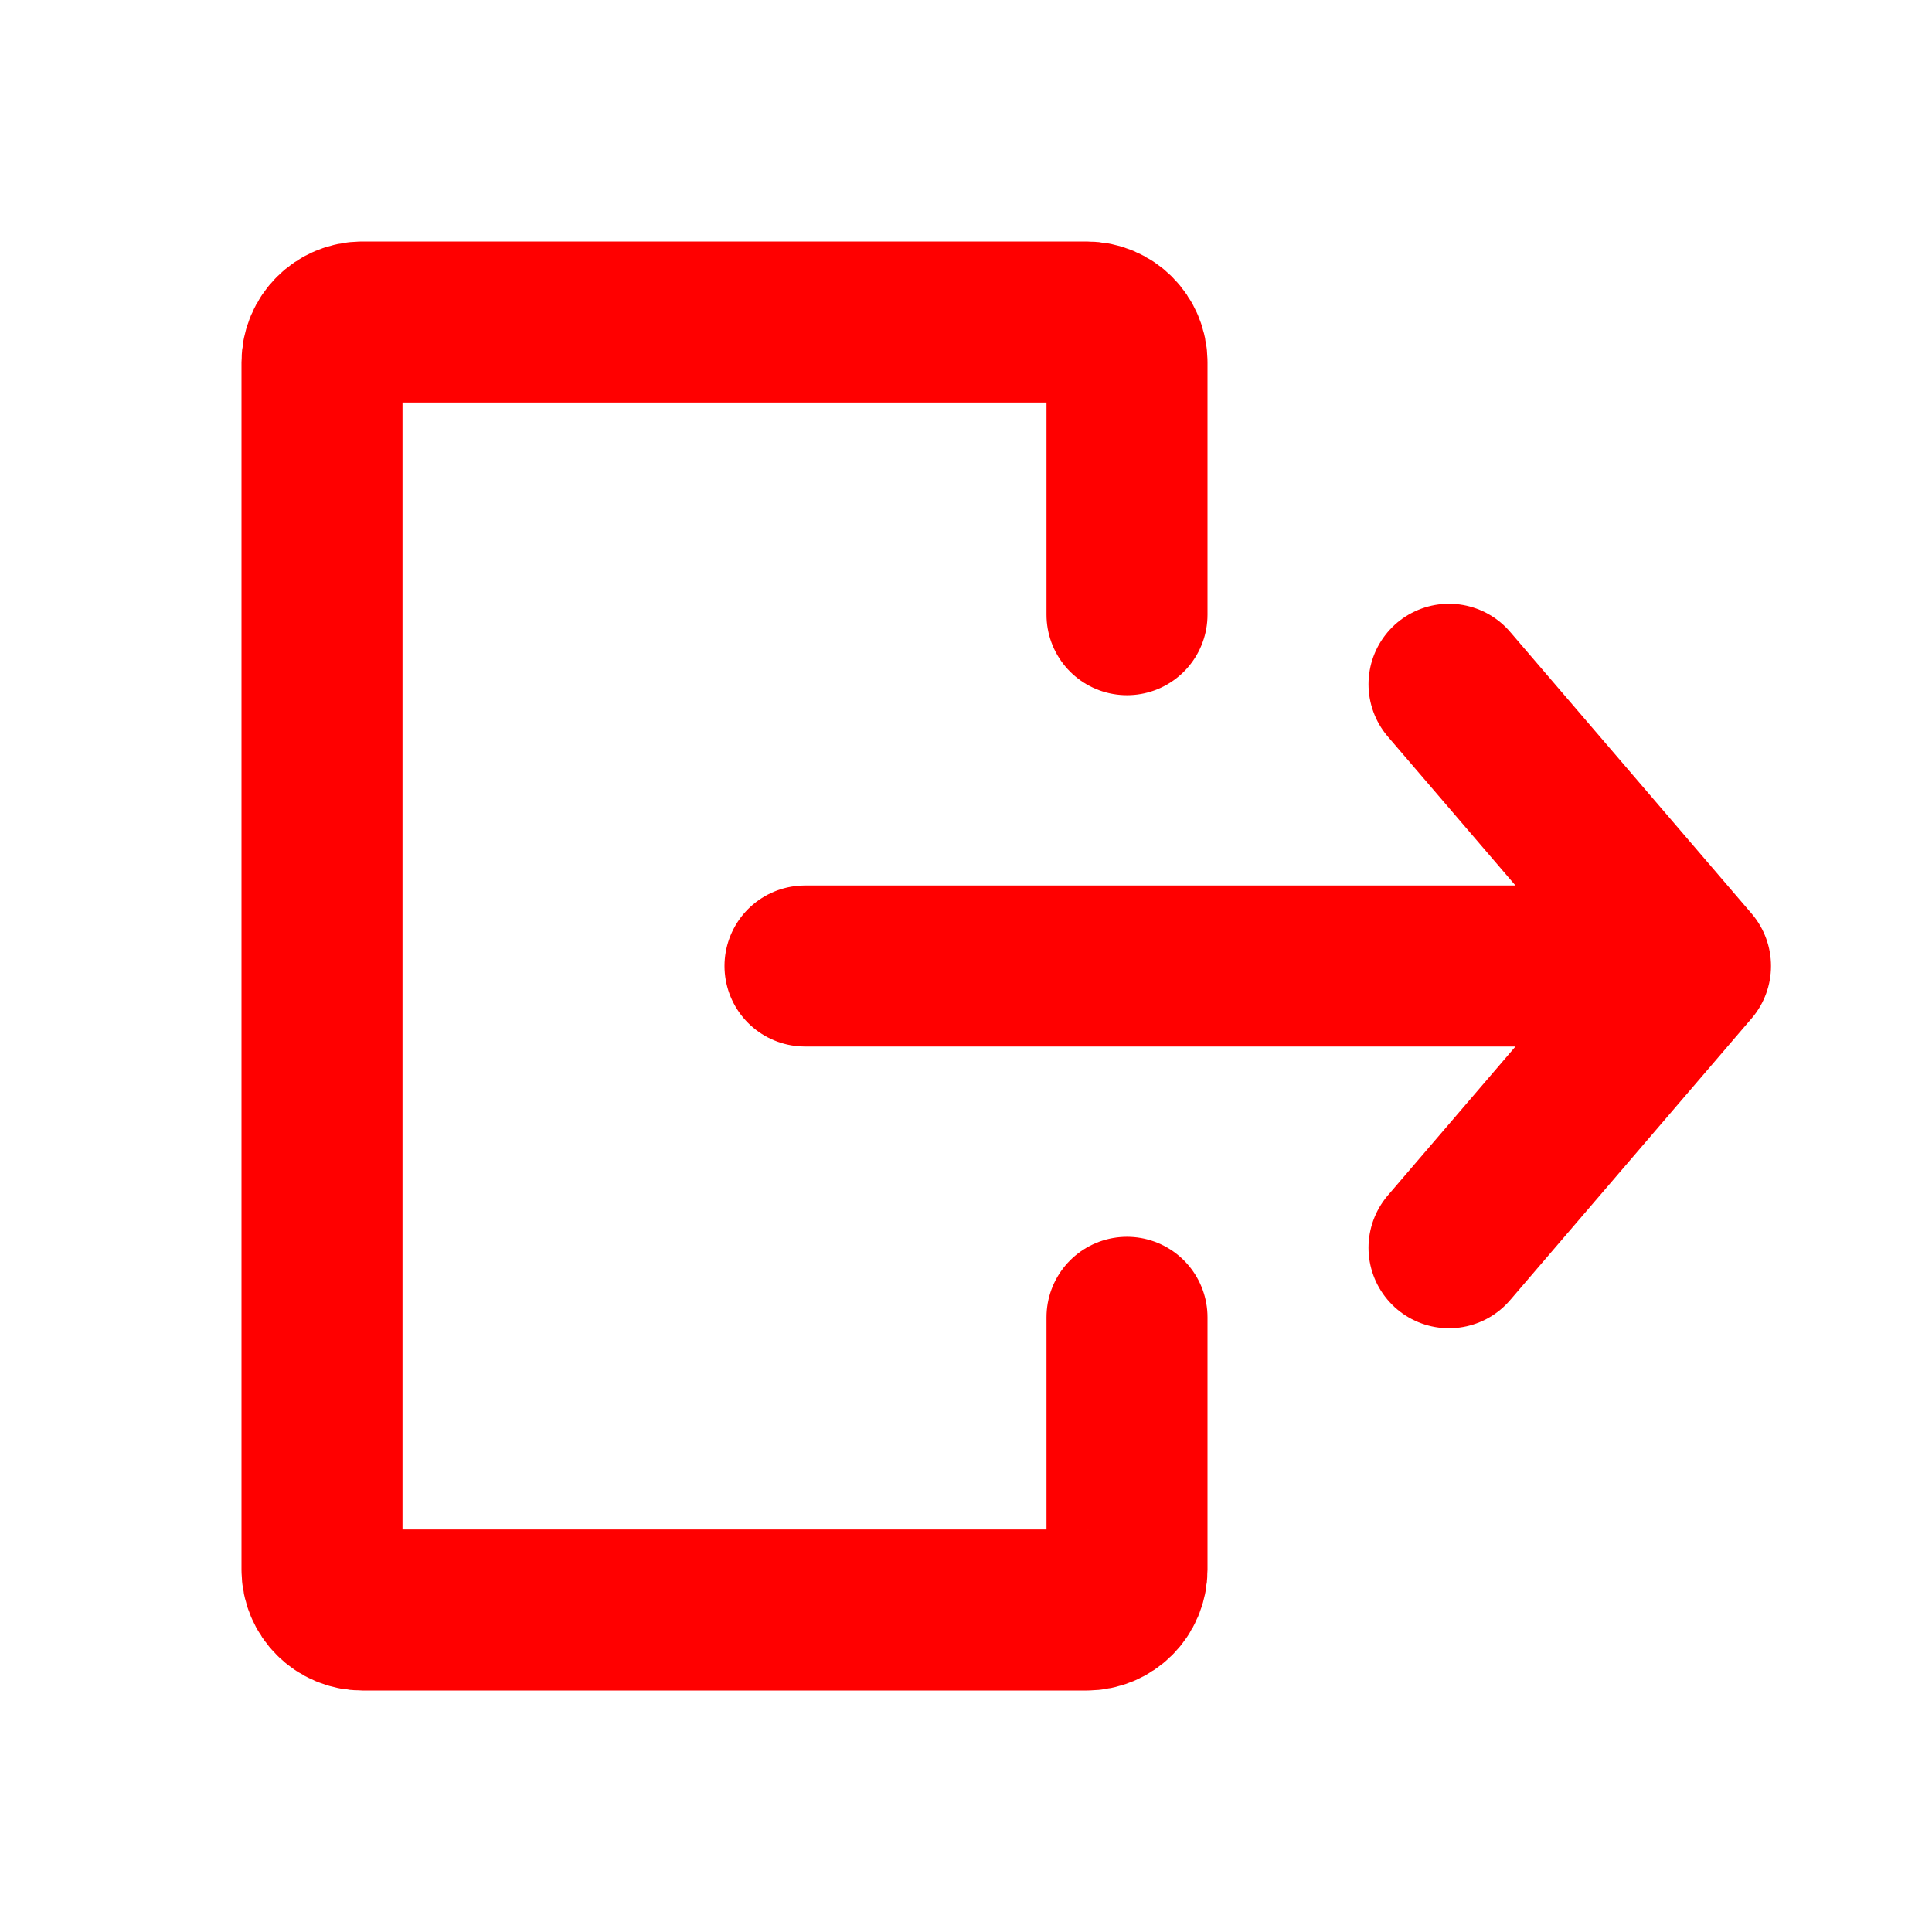
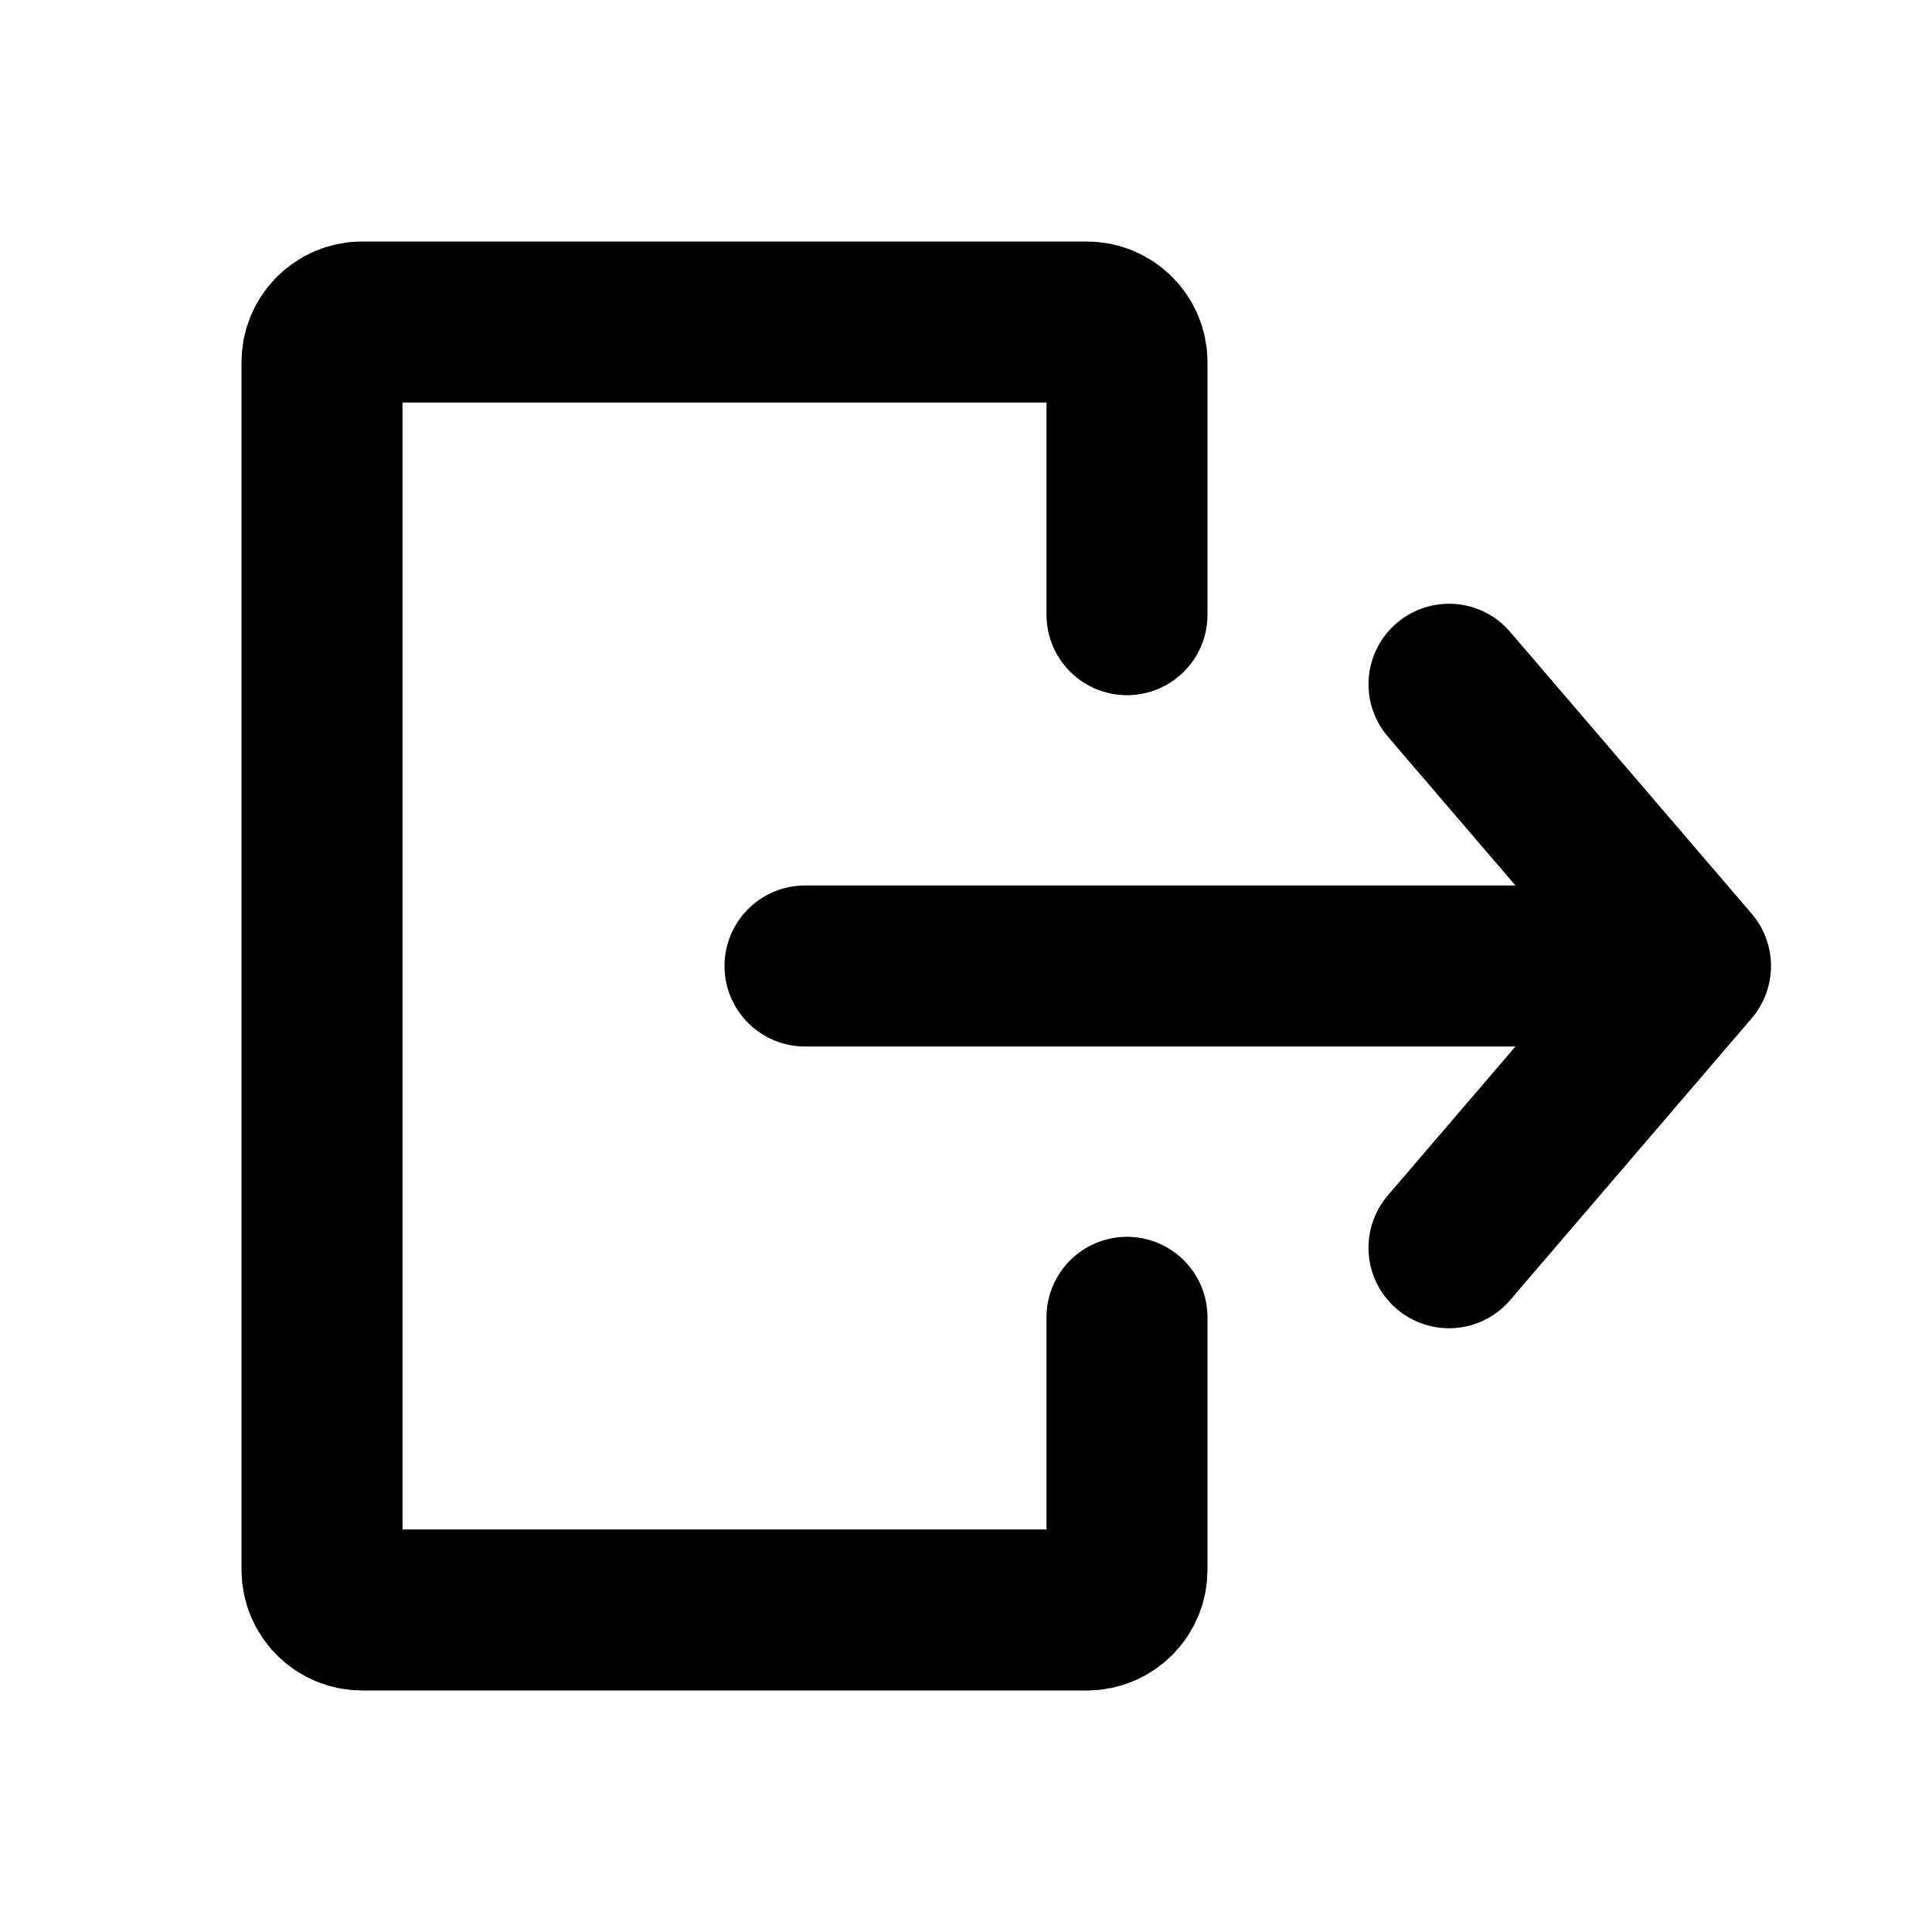
<svg xmlns="http://www.w3.org/2000/svg" width="800px" height="800px" viewBox="0 0 24 24" fill="none">
-   <path d="M14 7.636L14 4.5C14 4.224 13.776 4 13.5 4L4.5 4C4.224 4 4 4.224 4 4.5L4 19.5C4 19.776 4.224 20 4.5 20L13.5 20C13.776 20 14 19.776 14 19.5L14 16.364" stroke="red" stroke-width="2" stroke-linecap="round" stroke-linejoin="round" />
-   <path d="M10 12L21 12M21 12L18 8.5M21 12L18 15.5" stroke="red" stroke-width="2" stroke-linecap="round" stroke-linejoin="round" />
+   <path d="M14 7.636L14 4.5C14 4.224 13.776 4 13.5 4L4.5 4C4.224 4 4 4.224 4 4.5L4 19.5C4 19.776 4.224 20 4.5 20L13.5 20C13.776 20 14 19.776 14 19.5L14 16.364" stroke="black" stroke-width="2" stroke-linecap="round" stroke-linejoin="round" />
+   <path d="M10 12L21 12M21 12L18 8.5M21 12L18 15.5" stroke="black" stroke-width="2" stroke-linecap="round" stroke-linejoin="round" />
</svg>
